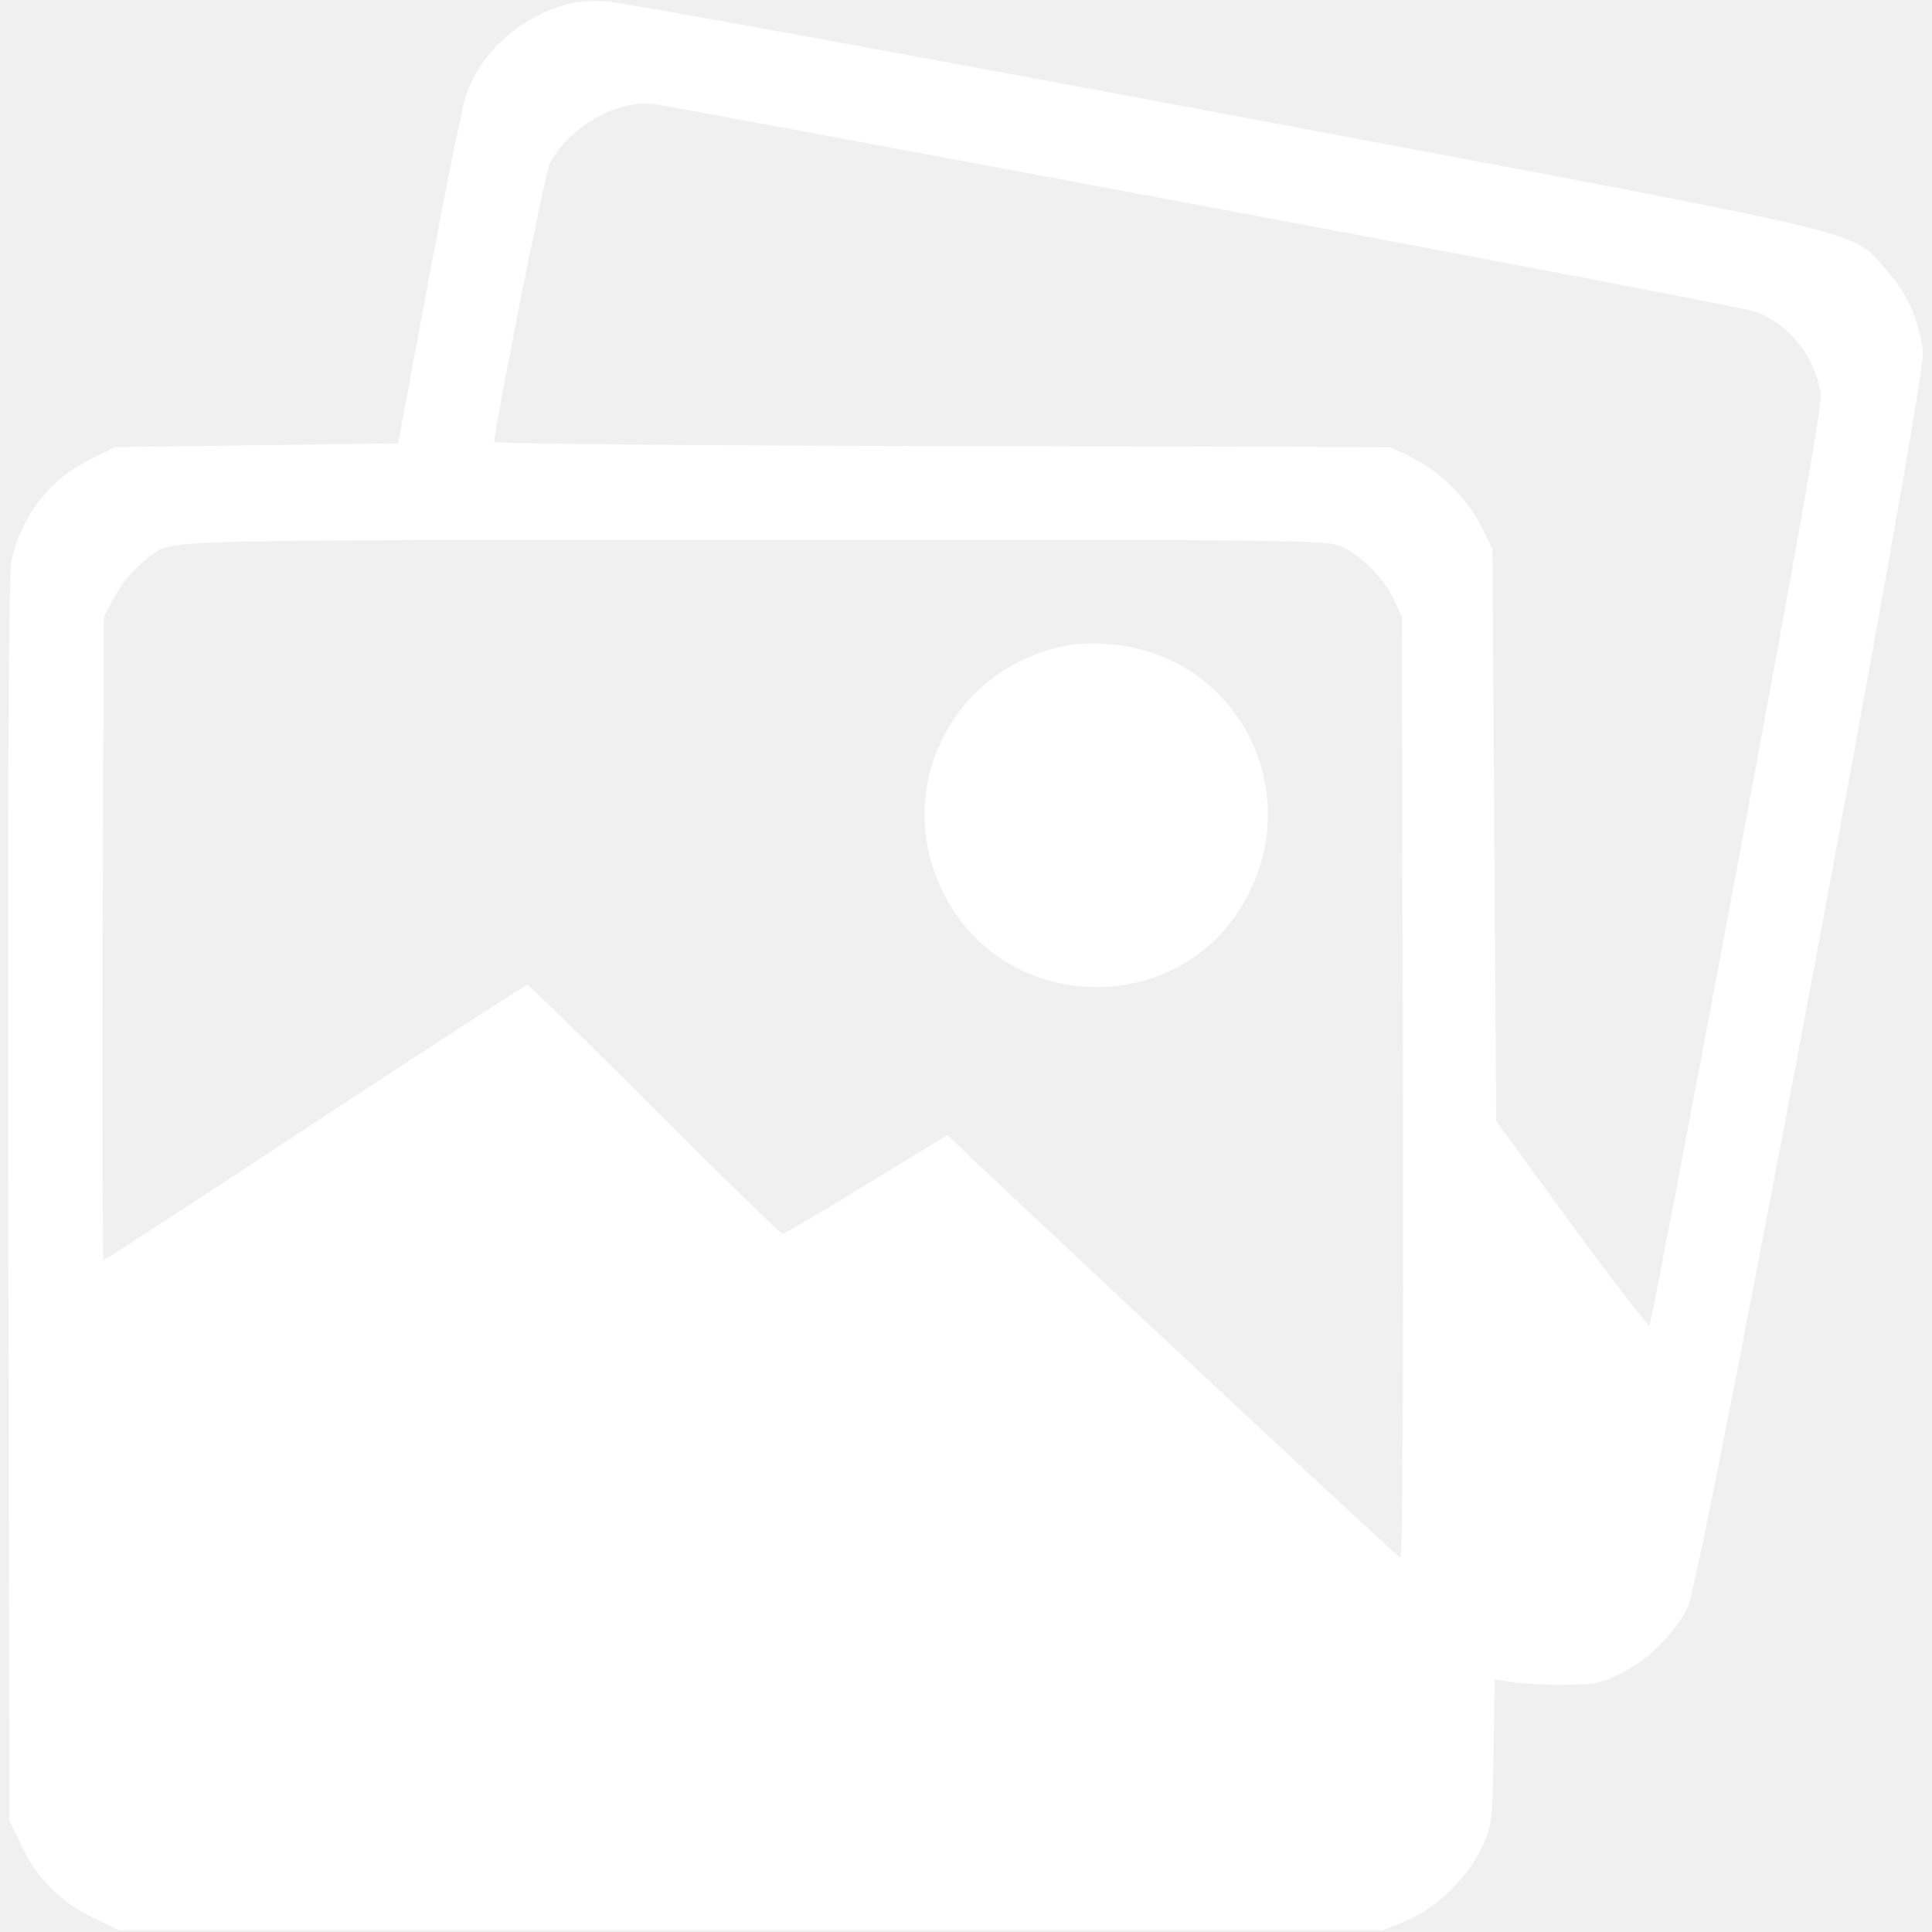
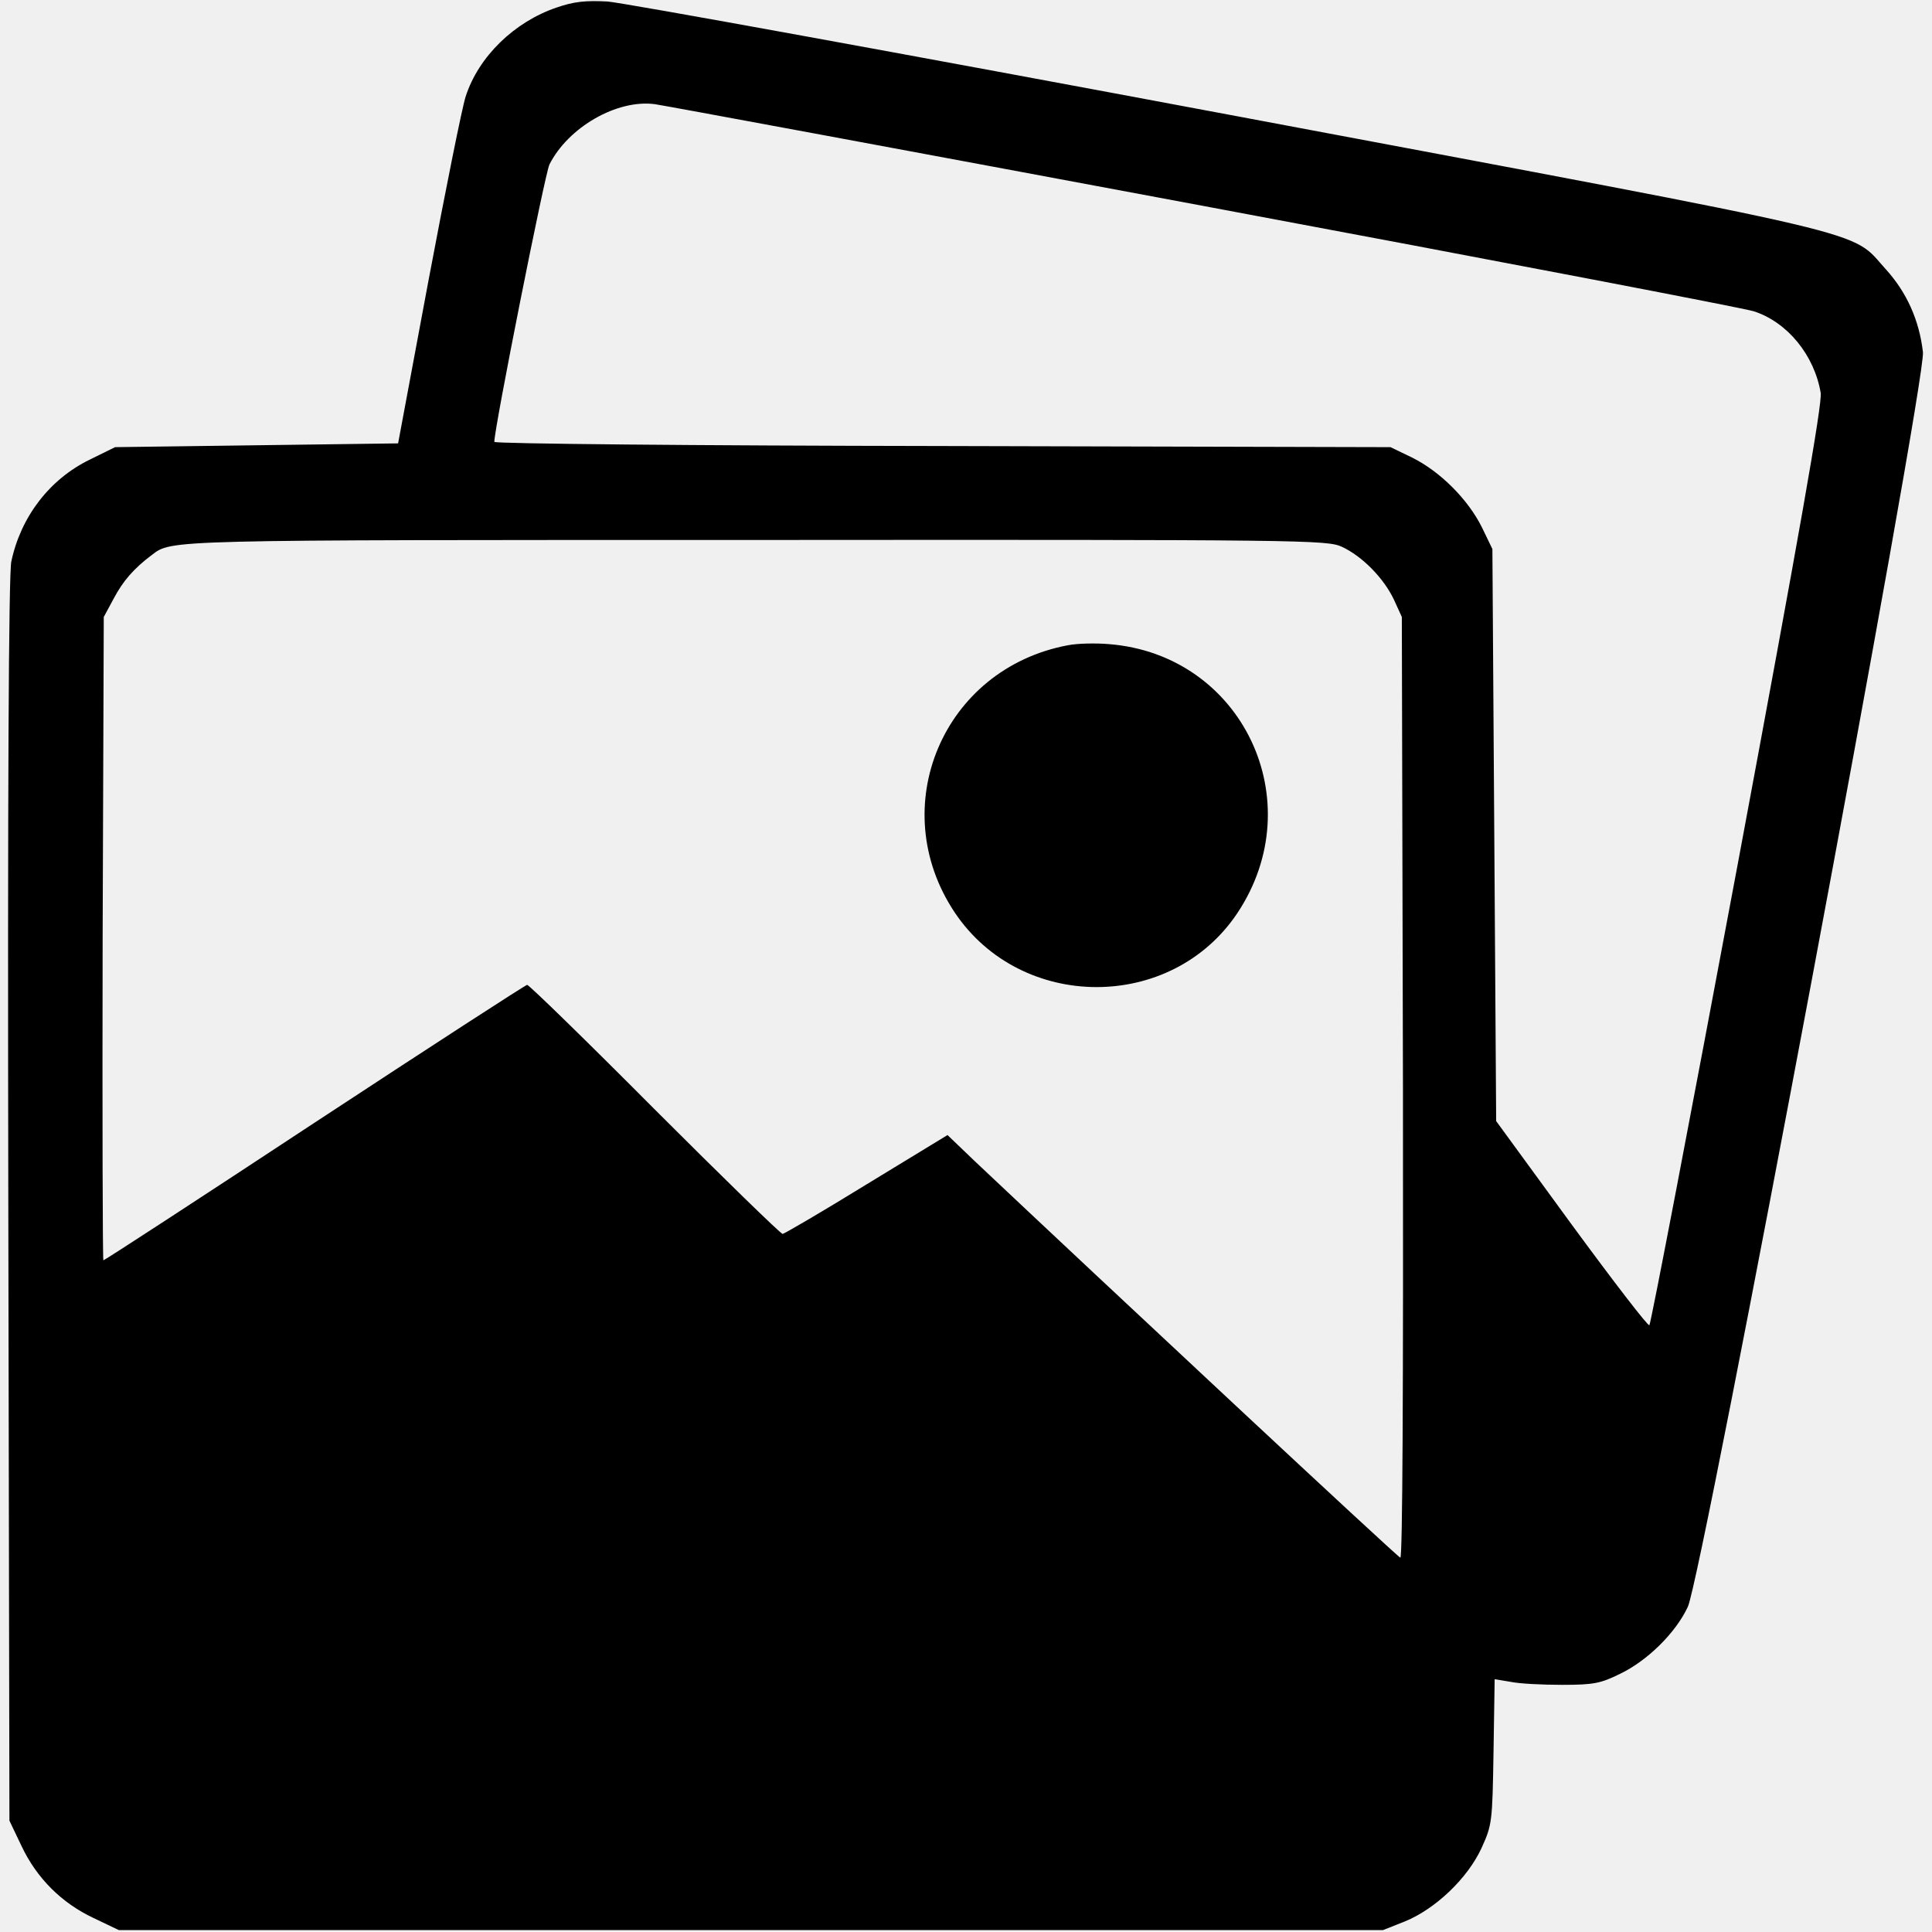
<svg xmlns="http://www.w3.org/2000/svg" version="1.0" width="512pt" height="512pt" viewBox="0 0 512 512" preserveAspectRatio="xMidYMid meet">
-   <g transform="translate(0,512) scale(0.1,-0.1)" fill="#ffffff" stroke="none">
+   <g transform="translate(0,512) scale(0.1,-0.1)" stroke="none">
    <path d="M1475 5100 c-112 -38 -207 -130 -241 -236 -9 -27 -53 -246 -98 -485 l-81 -434 -375 -5 -375 -5 -67 -33 c-107 -52 -183 -152 -208 -270 -7 -31 -10 -614 -8 -1692 l3 -1645 32 -67 c40 -85 106 -151 191 -191 l67 -32 1675 0 1675 0 58 23 c81 33 166 114 203 194 28 62 29 67 32 256 l3 192 42 -7 c23 -5 85 -8 137 -8 84 0 102 4 153 29 73 35 148 109 180 178 38 81 632 3250 623 3325 -10 85 -43 158 -98 219 -98 107 15 80 -1741 410 -864 162 -1606 297 -1647 300 -58 3 -89 0 -135 -16z m1710 -525 c781 -146 1439 -272 1463 -280 89 -29 160 -116 177 -216 5 -26 -57 -377 -220 -1250 -125 -668 -230 -1217 -234 -1221 -3 -4 -96 117 -206 267 l-200 274 -5 758 -5 758 -28 58 c-37 74 -110 147 -184 184 l-58 28 -1187 3 c-654 1 -1188 6 -1188 11 0 37 134 710 146 735 50 99 179 173 279 160 17 -2 669 -123 1450 -269z m371 -904 c54 -25 111 -83 138 -140 l21 -46 3 -1248 c1 -796 -1 -1248 -7 -1245 -8 2 -793 735 -1128 1051 l-72 69 -215 -131 c-117 -72 -218 -131 -222 -131 -5 0 -158 149 -339 330 -181 182 -333 330 -338 330 -4 0 -257 -164 -563 -365 -305 -201 -557 -365 -560 -365 -2 0 -3 384 -2 853 l3 852 27 50 c24 45 52 78 100 114 54 41 28 40 1603 40 1452 1 1512 0 1551 -18z" />
    <path d="M2830 3410 c-331 -62 -486 -429 -300 -708 176 -263 574 -264 749 -2 198 297 13 685 -340 713 -35 3 -84 2 -109 -3z" />
  </g>
</svg>
